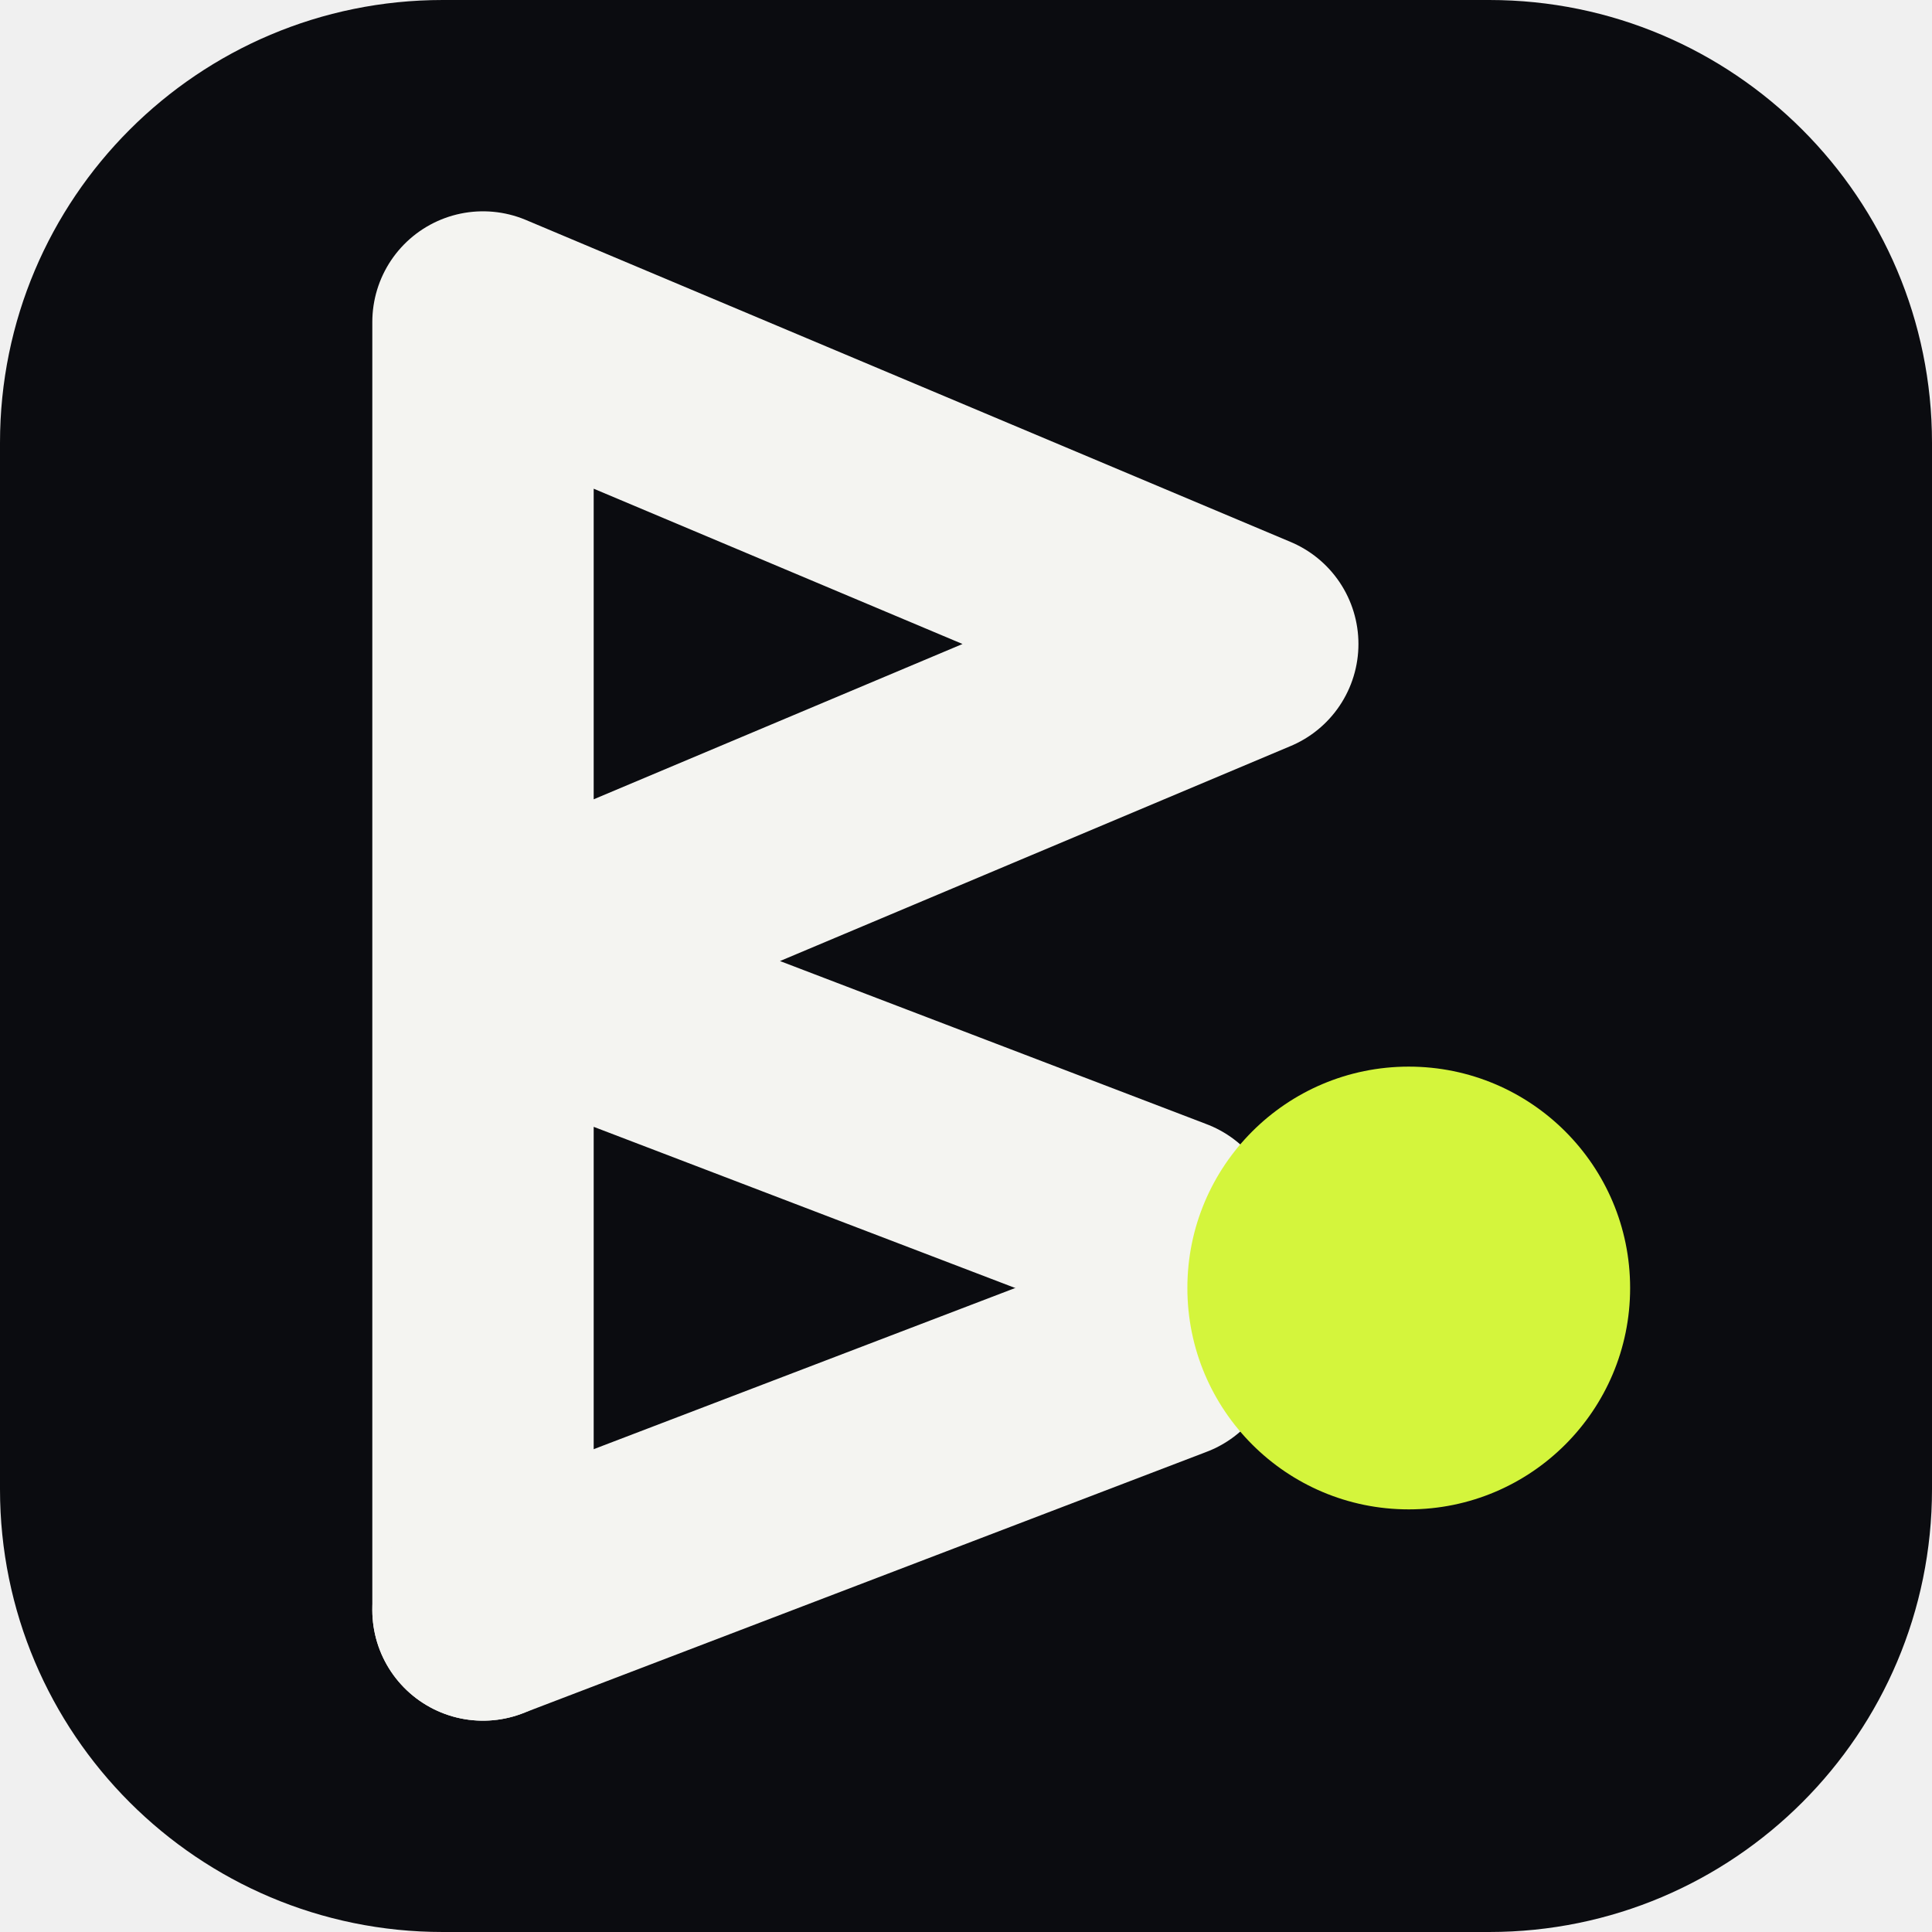
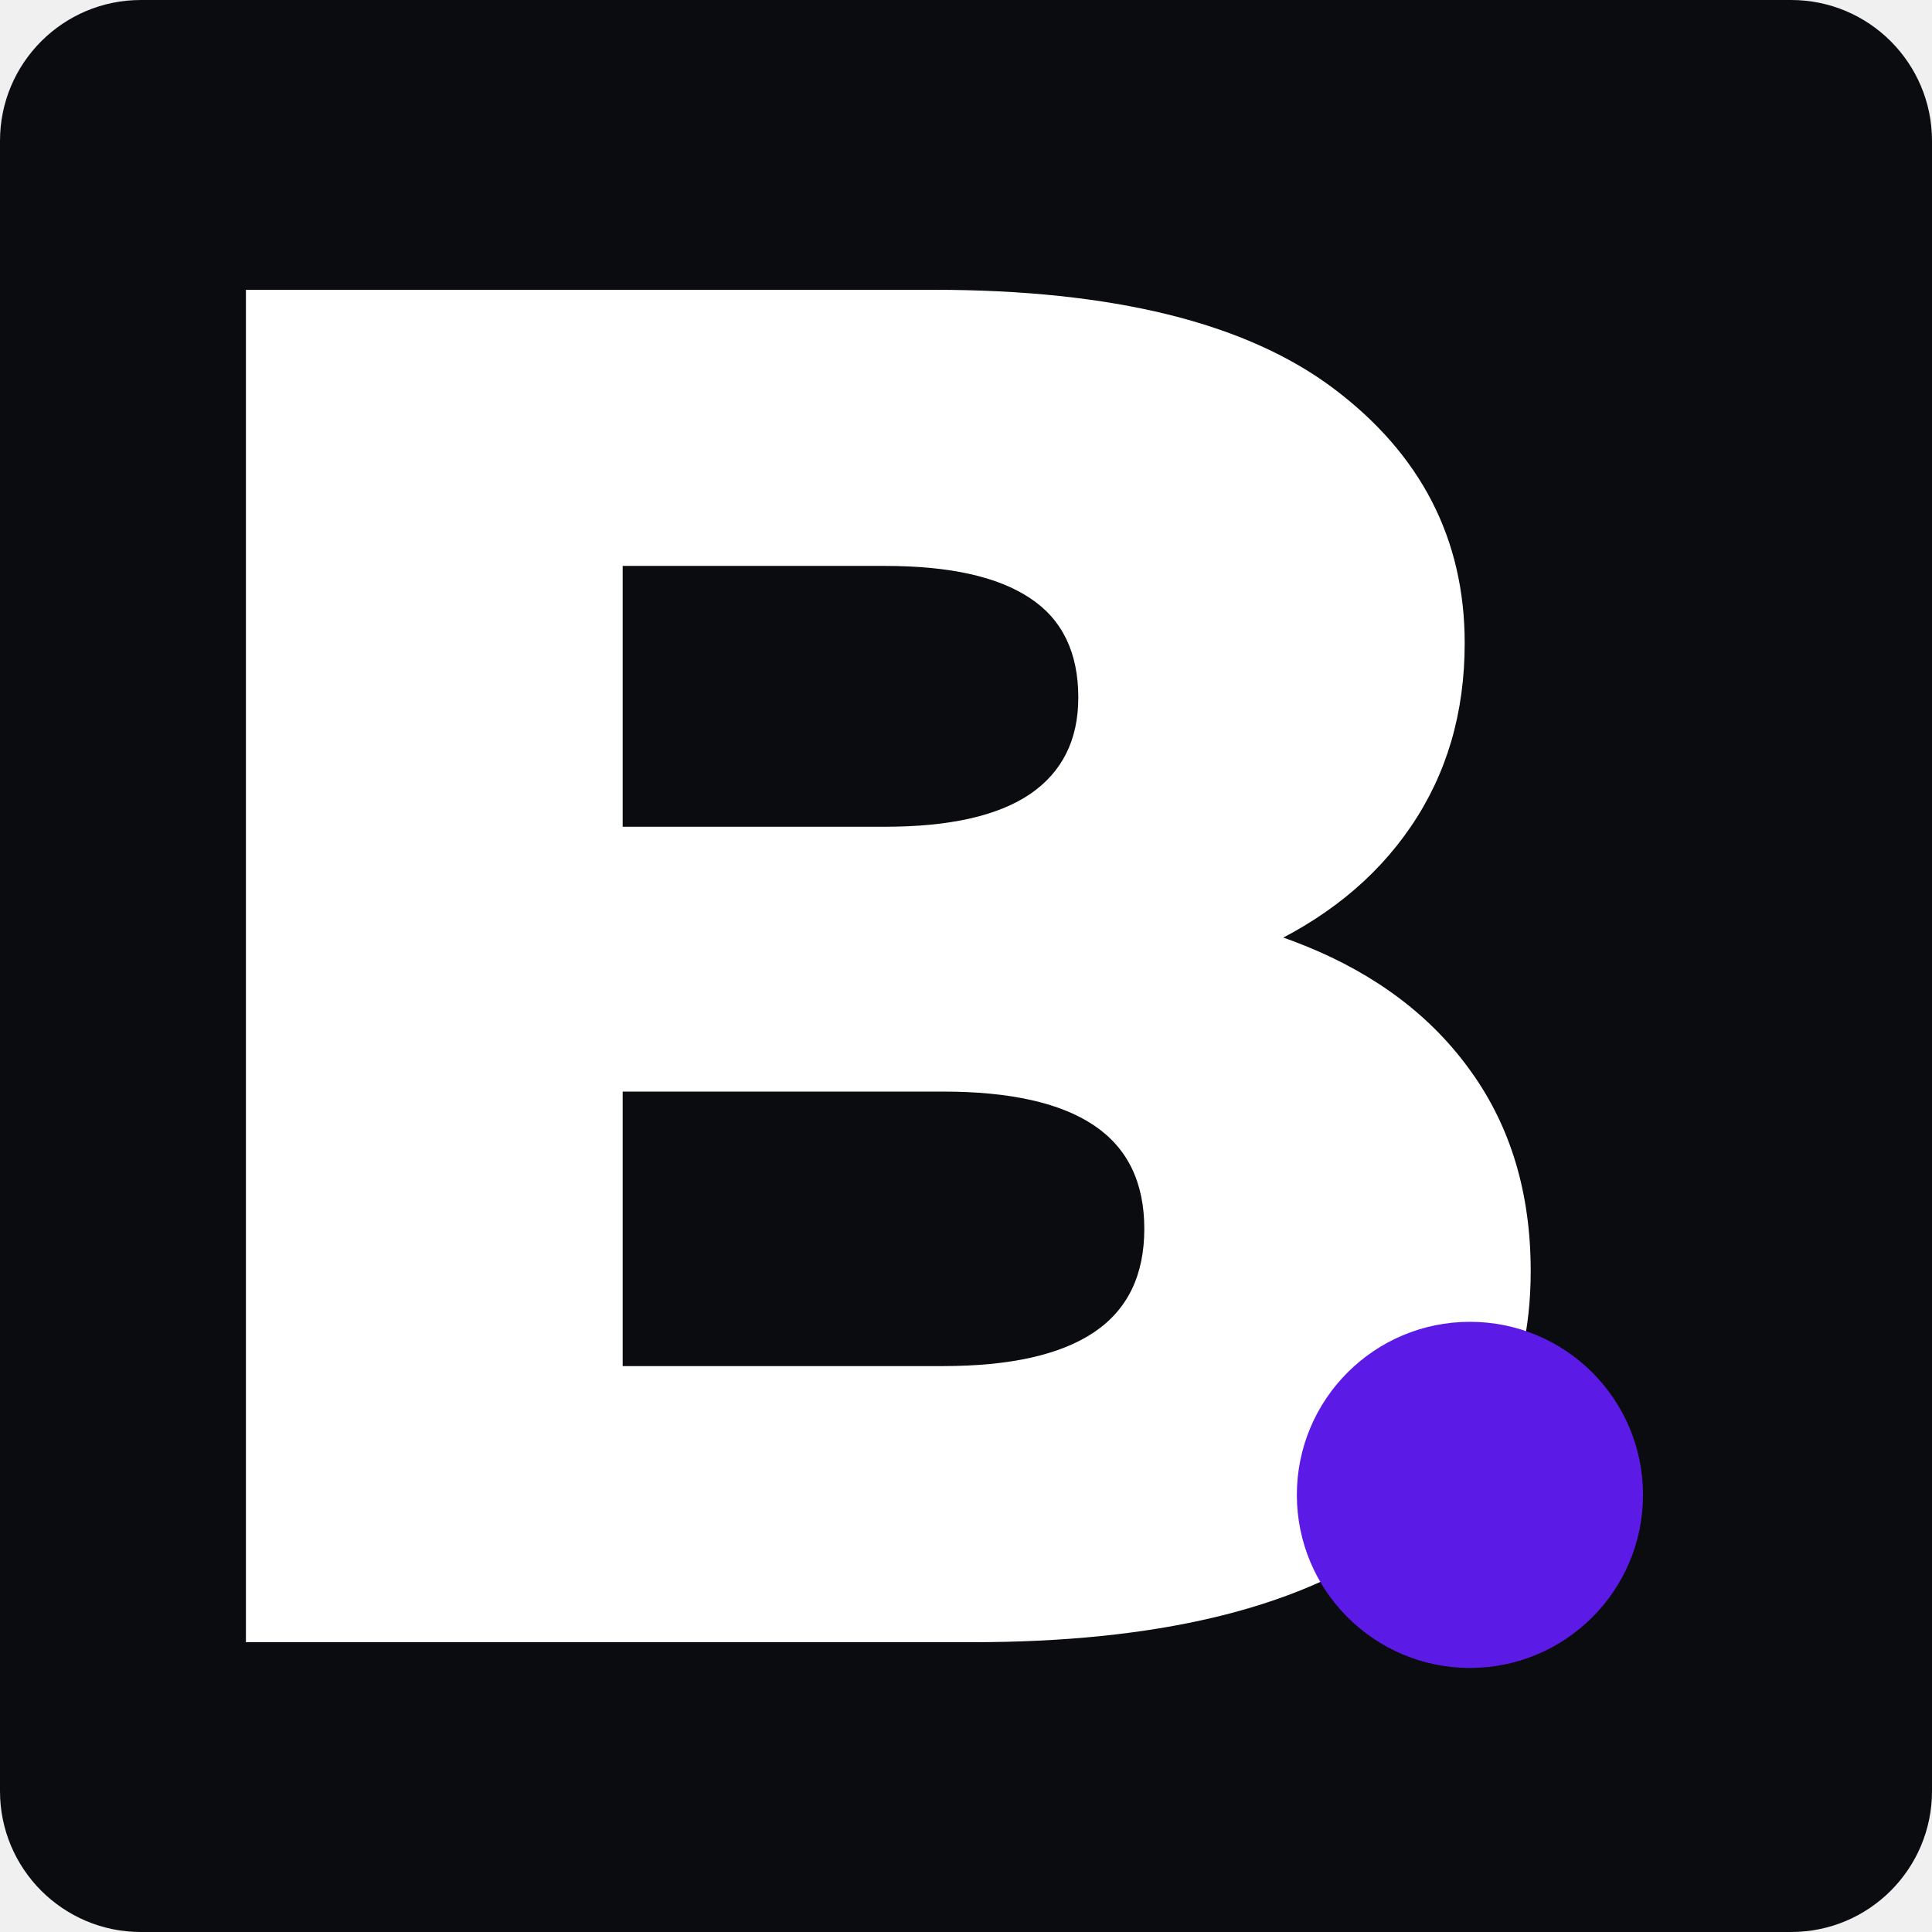
<svg xmlns="http://www.w3.org/2000/svg" width="48" height="48" viewBox="0 0 48 48" role="img" aria-label="Braventa">
  <g transform="scale(1)">
-     <rect width="48" height="48" rx="11" fill="#0B0C10" />
+     <rect width="48" height="48" rx="3.5" fill="#0B0C10" />
    <g transform="translate(24 24) scale(1) translate(-24 -24)">
-       <path d="M12 8 V40 M12 8 L31 16 L12 24 M12 24 L29 30.5" fill="none" stroke="#F4F4F1" stroke-width="5.5" stroke-linecap="round" stroke-linejoin="round" />
-       <path d="M12 40 L29 33.5" fill="none" stroke="#F4F4F1" stroke-width="5.5" stroke-linecap="round" stroke-linejoin="round" />
-       <circle cx="35" cy="32" r="5.5" fill="#D4F53C" />
+       <path d="M6.11 40.8L6.11 7.2L23.19 7.2Q29.87 7.2 33.13 9.65Q36.39 12.1 36.39 15.98Q36.39 18.58 35.05 20.54Q33.71 22.51 31.21 23.62Q28.71 24.72 25.35 24.72L26.27 22.42Q29.77 22.42 32.43 23.5Q35.1 24.58 36.56 26.64Q38.03 28.7 38.03 31.58Q38.03 35.9 34.5 38.35Q30.97 40.8 24.15 40.8ZM15.47 33.94L23.43 33.94Q25.93 33.94 27.18 33.1Q28.43 32.26 28.43 30.53Q28.43 28.8 27.18 27.96Q25.93 27.12 23.43 27.12L14.79 27.12L14.79 20.54L21.99 20.54Q24.39 20.54 25.59 19.73Q26.79 18.91 26.79 17.33Q26.79 15.65 25.59 14.86Q24.39 14.06 21.99 14.06L15.47 14.06Z" fill="#FFFFFF" />
+       <circle cx="36.52" cy="37.14" r="4.3" fill="#5B1AE6" />
    </g>
  </g>
</svg>
